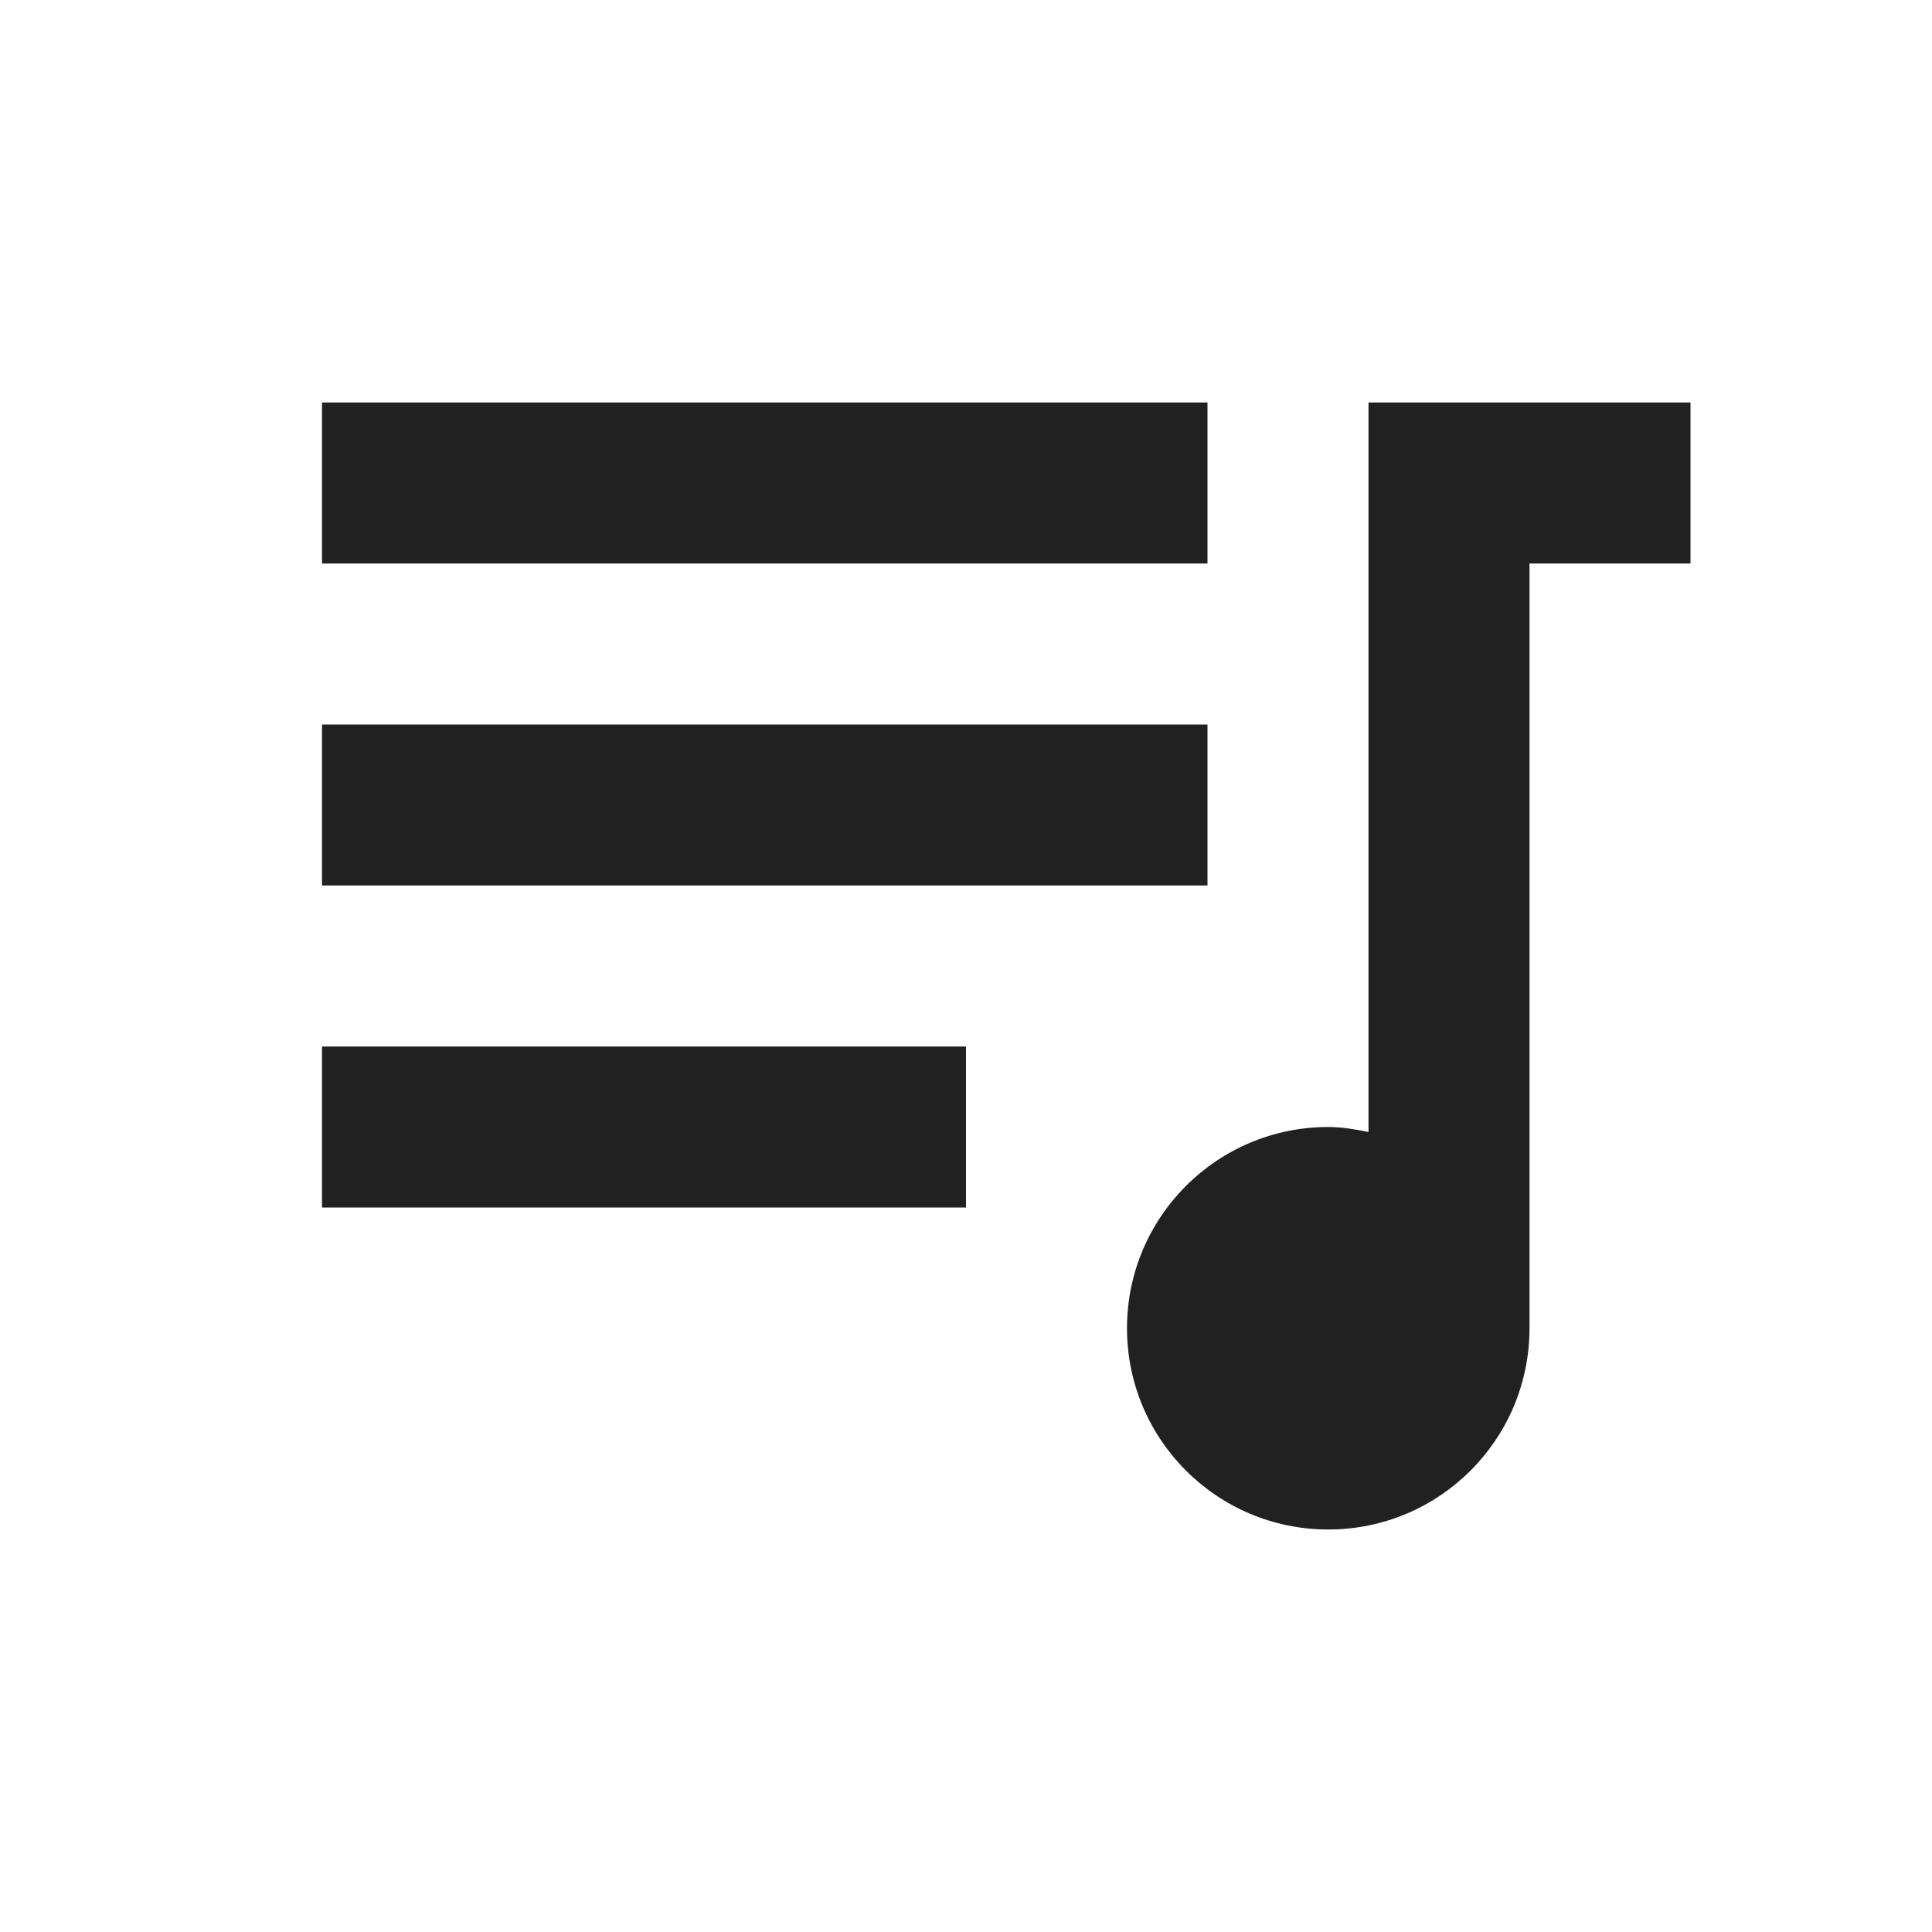
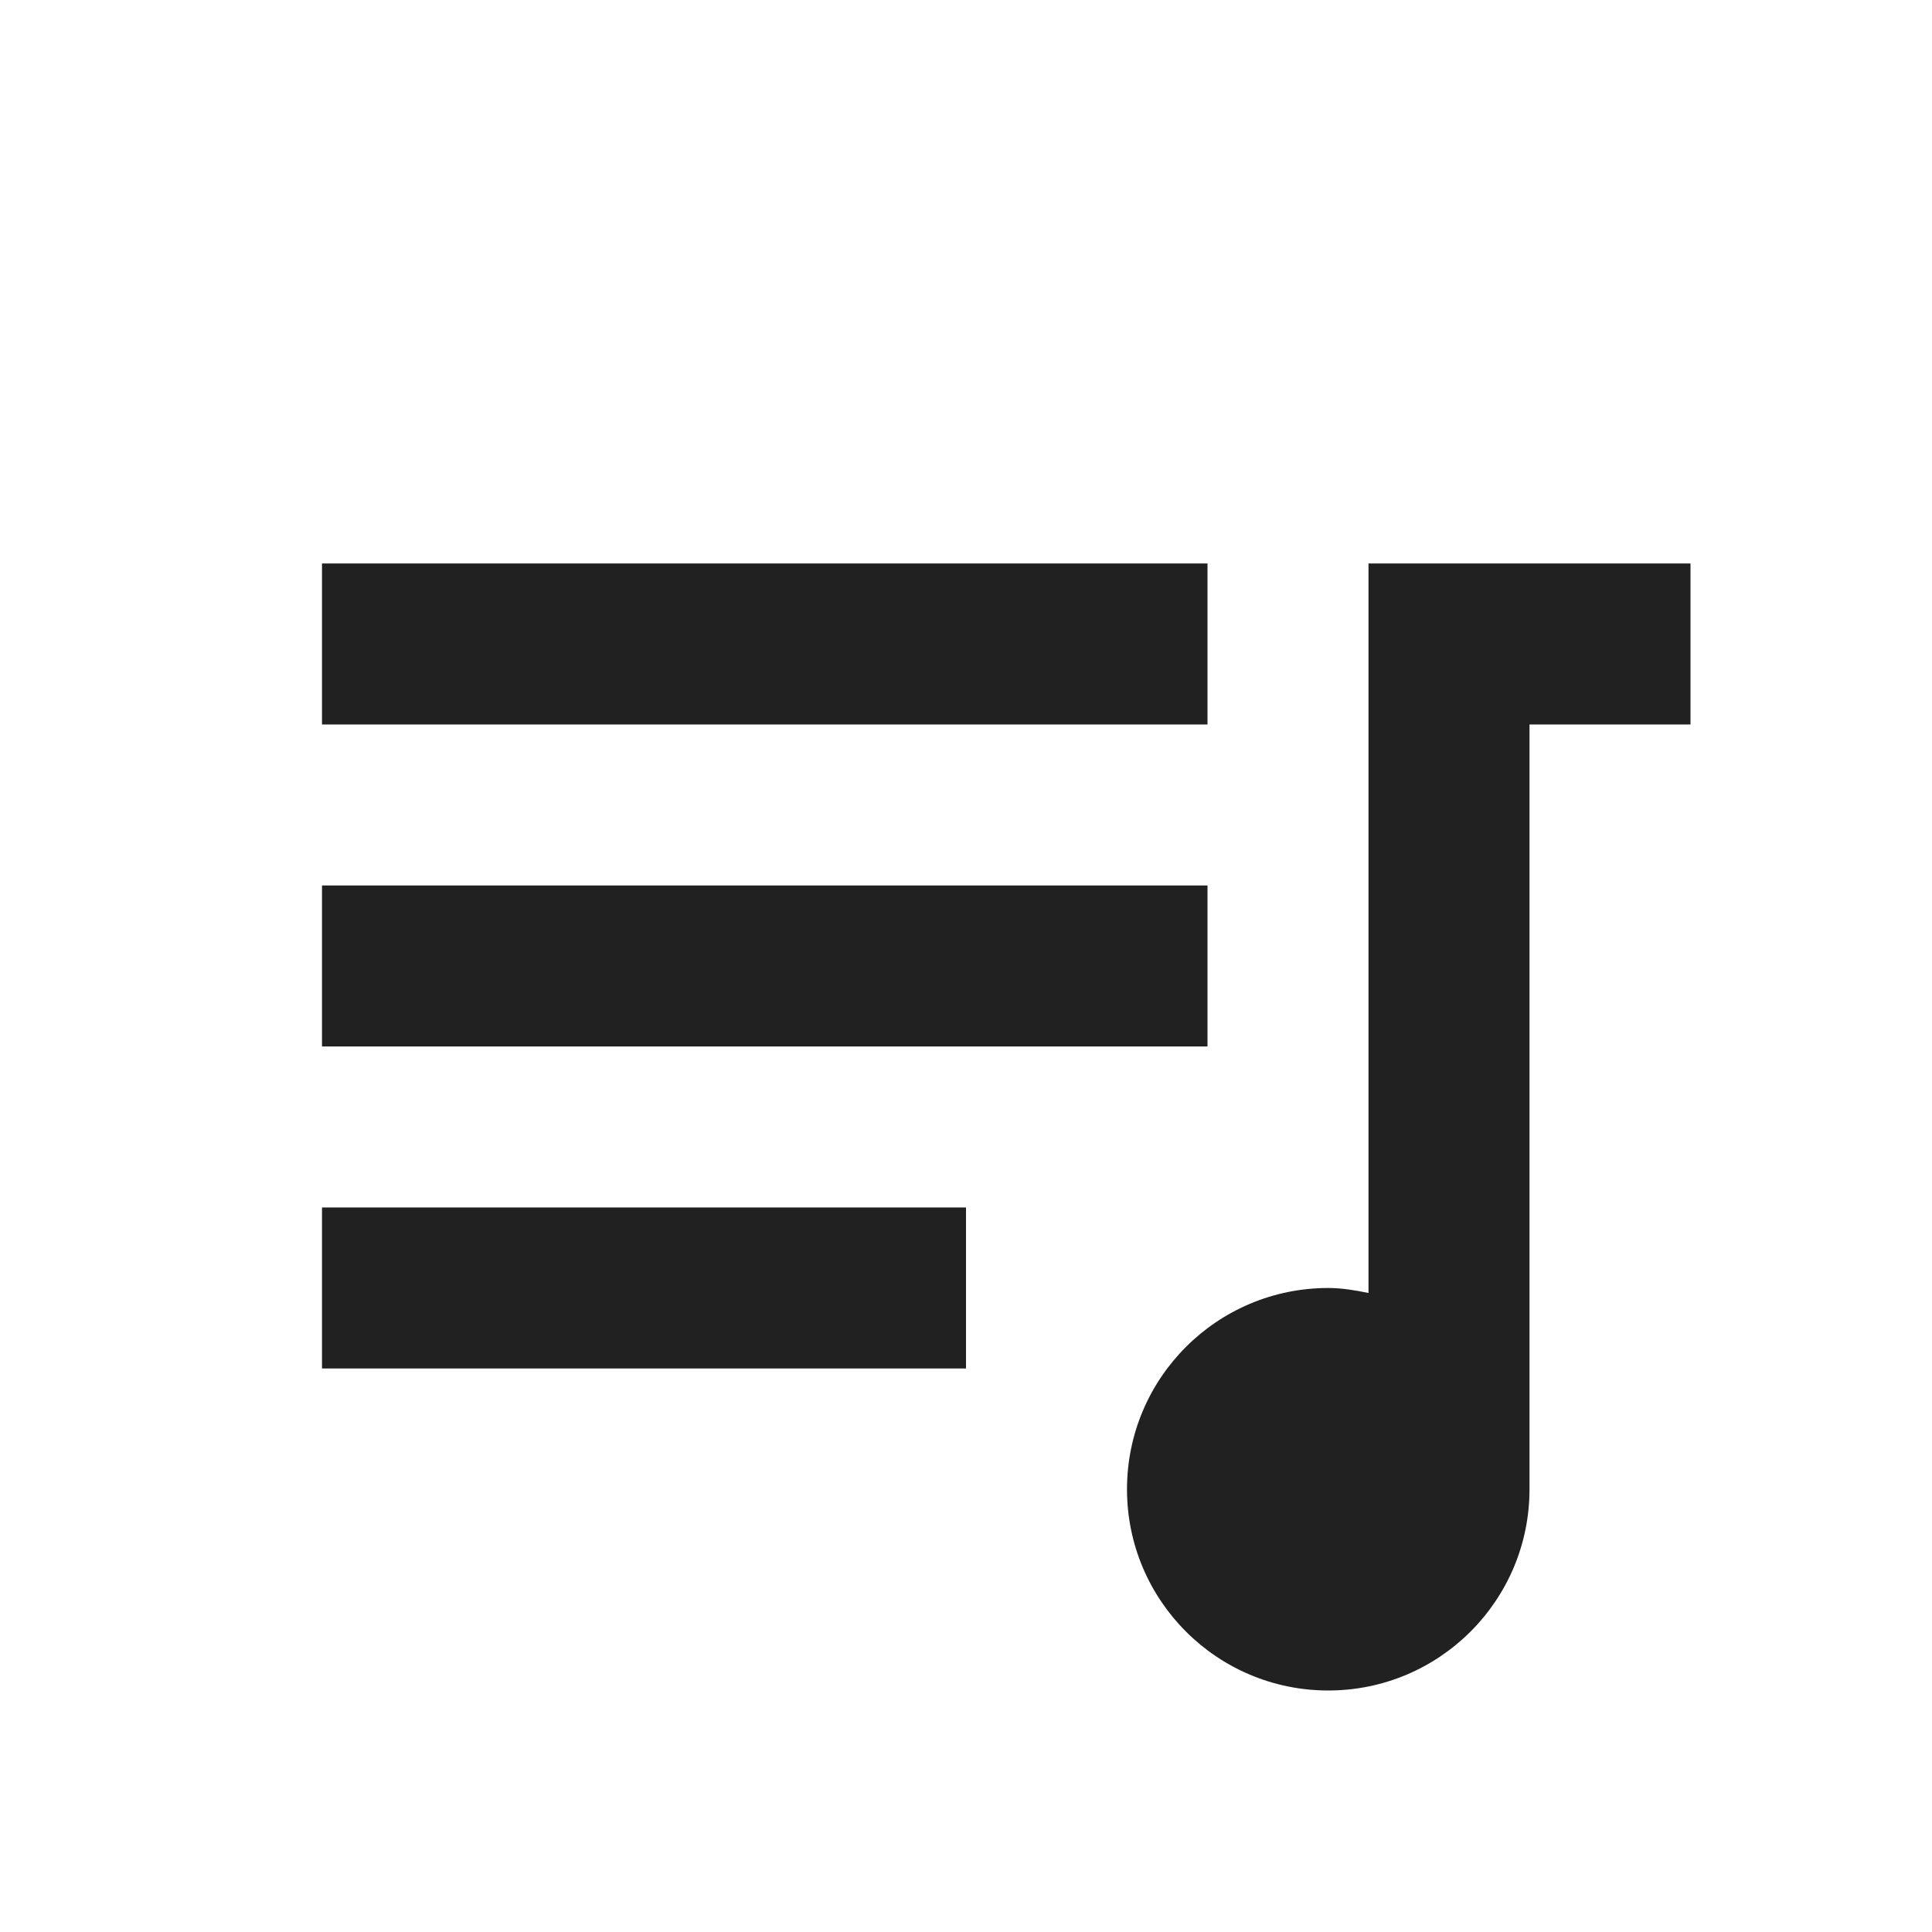
<svg xmlns="http://www.w3.org/2000/svg" width="24" height="24" id="svg4682" version="1.1">
  <defs id="defs4684" />
  <g id="layer1" transform="translate(0,-1028.362)">
-     <path style="color:#000000;fill:#212121;fill-opacity:1;fill-rule:nonzero;stroke:none;stroke-width:1;marker:none;visibility:visible;display:inline;overflow:visible;enable-background:accumulate" d="M 4 5 L 4 7 L 15 7 L 15 5 L 4 5 z M 17 5 L 17 14.062 C 16.837 14.029 16.673 14 16.5 14 C 15.119 14 14 15.119 14 16.5 C 14 17.881 15.119 19 16.5 19 C 17.881 19 19 17.881 19 16.5 L 19 7 L 21 7 L 21 5 L 19 5 L 17 5 z M 4 9 L 4 11 L 15 11 L 15 9 L 4 9 z M 4 13 L 4 15 L 12 15 L 12 13 L 4 13 z " transform="translate(0,1028.362)" id="path5014" />
+     <path style="color:#000000;display:inline;overflow:visible;visibility:visible;fill:#212121;fill-opacity:1;fill-rule:nonzero;stroke:none;stroke-width:1;marker:none;enable-background:accumulate" d="m 4,1035.362 v 2 h 11 v -2 z m 13,0 v 9.062 c -0.163,-0.033 -0.327,-0.062 -0.5,-0.062 -1.381,0 -2.5,1.119 -2.5,2.5 0,1.381 1.119,2.5 2.5,2.5 1.381,0 2.5,-1.119 2.5,-2.5 v -9.5 h 2 v -2 h -2 z m -13,4 v 2 h 11 v -2 z m 0,4 v 2 h 8 v -2 z" id="path5014" />
  </g>
</svg>
